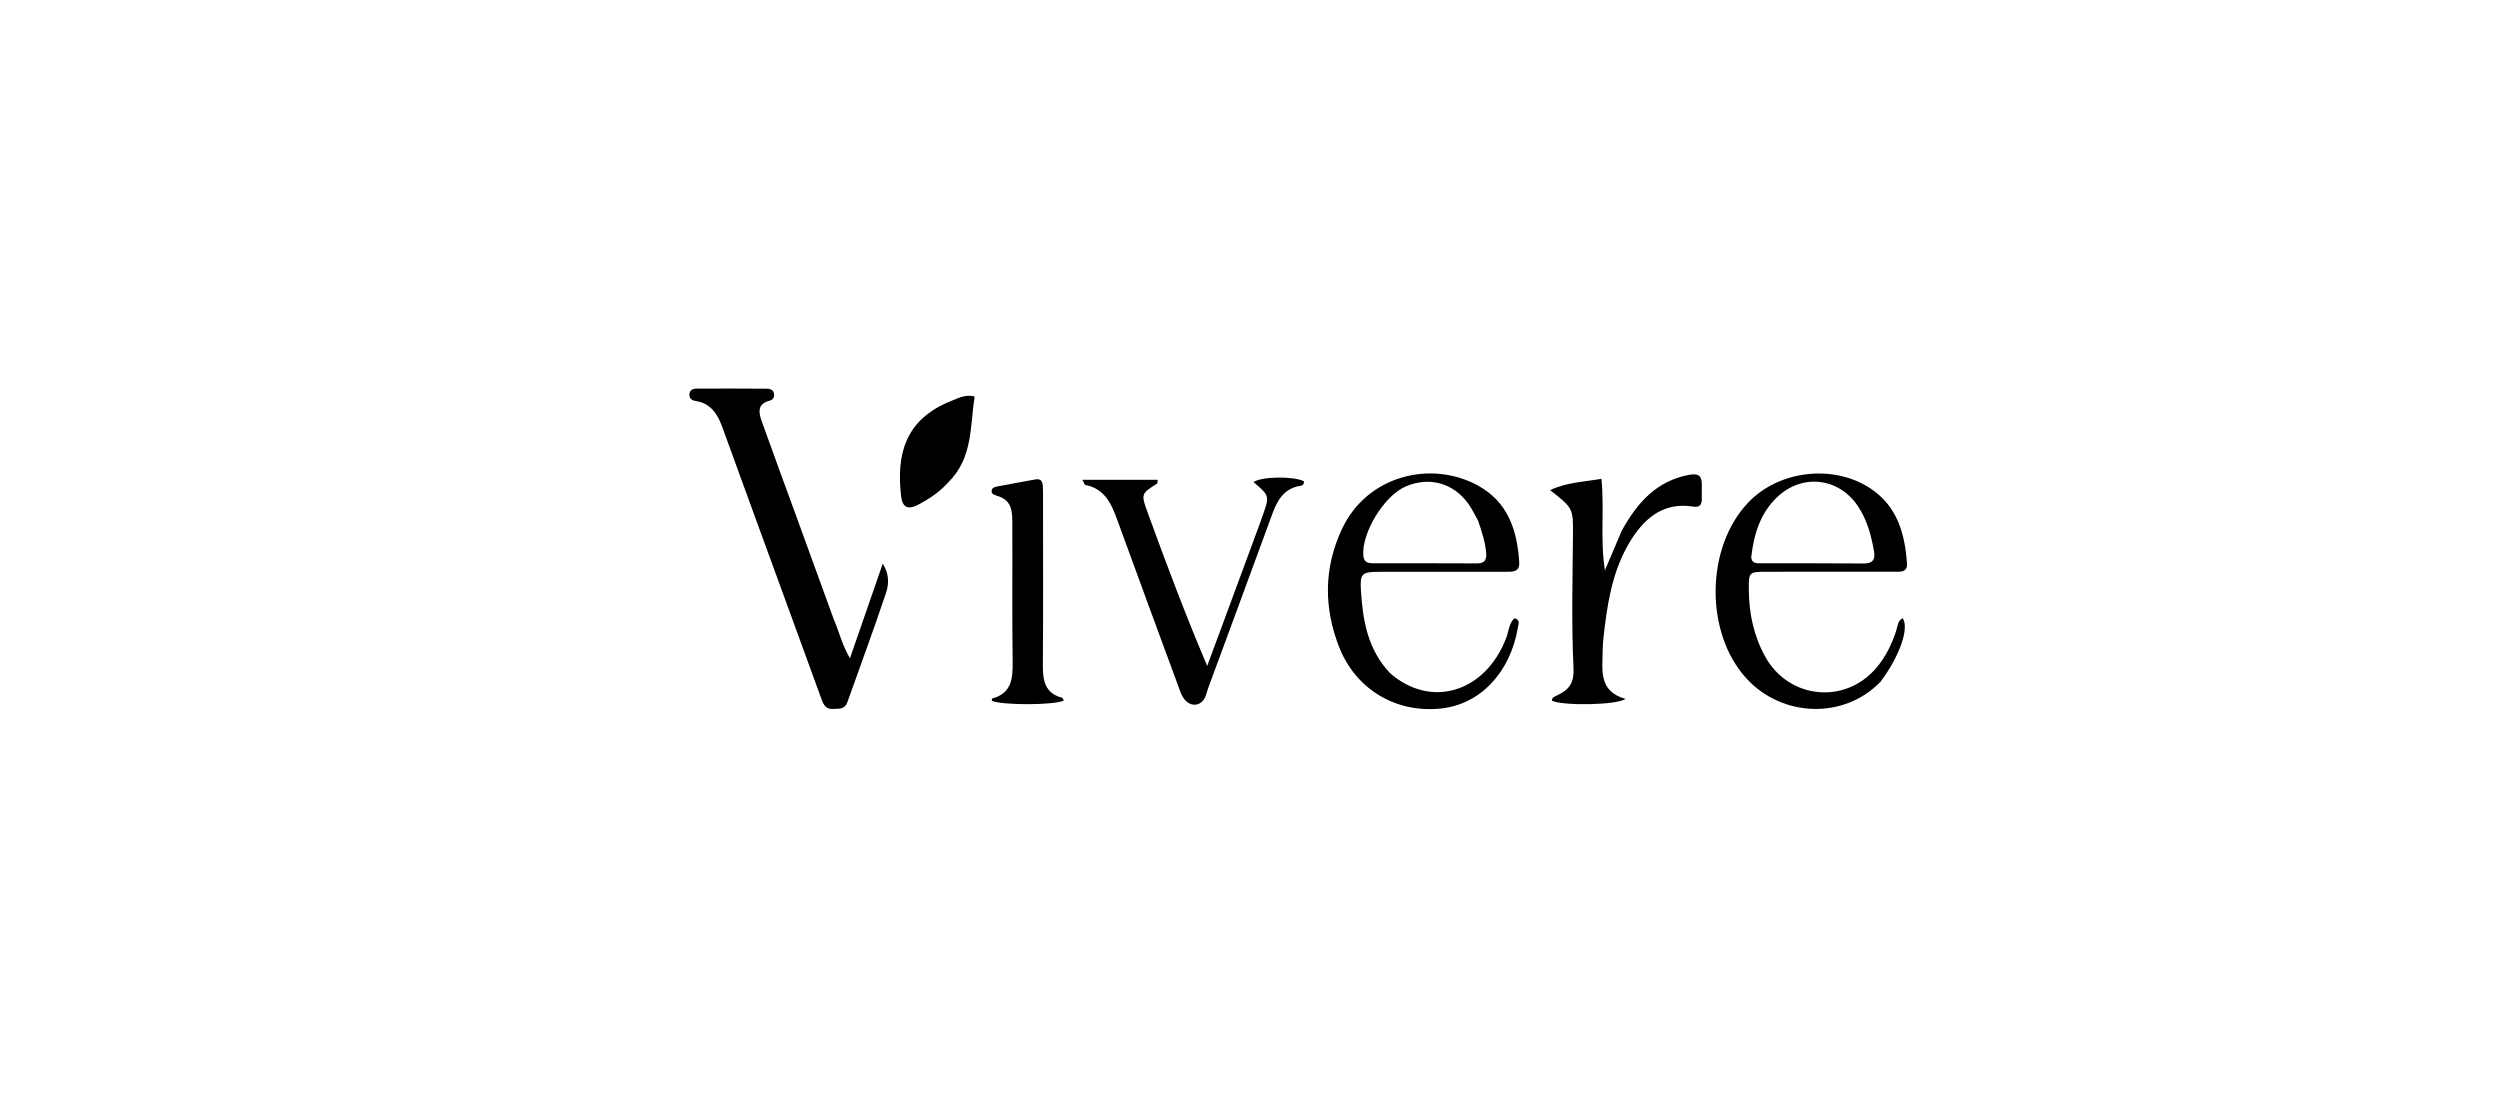
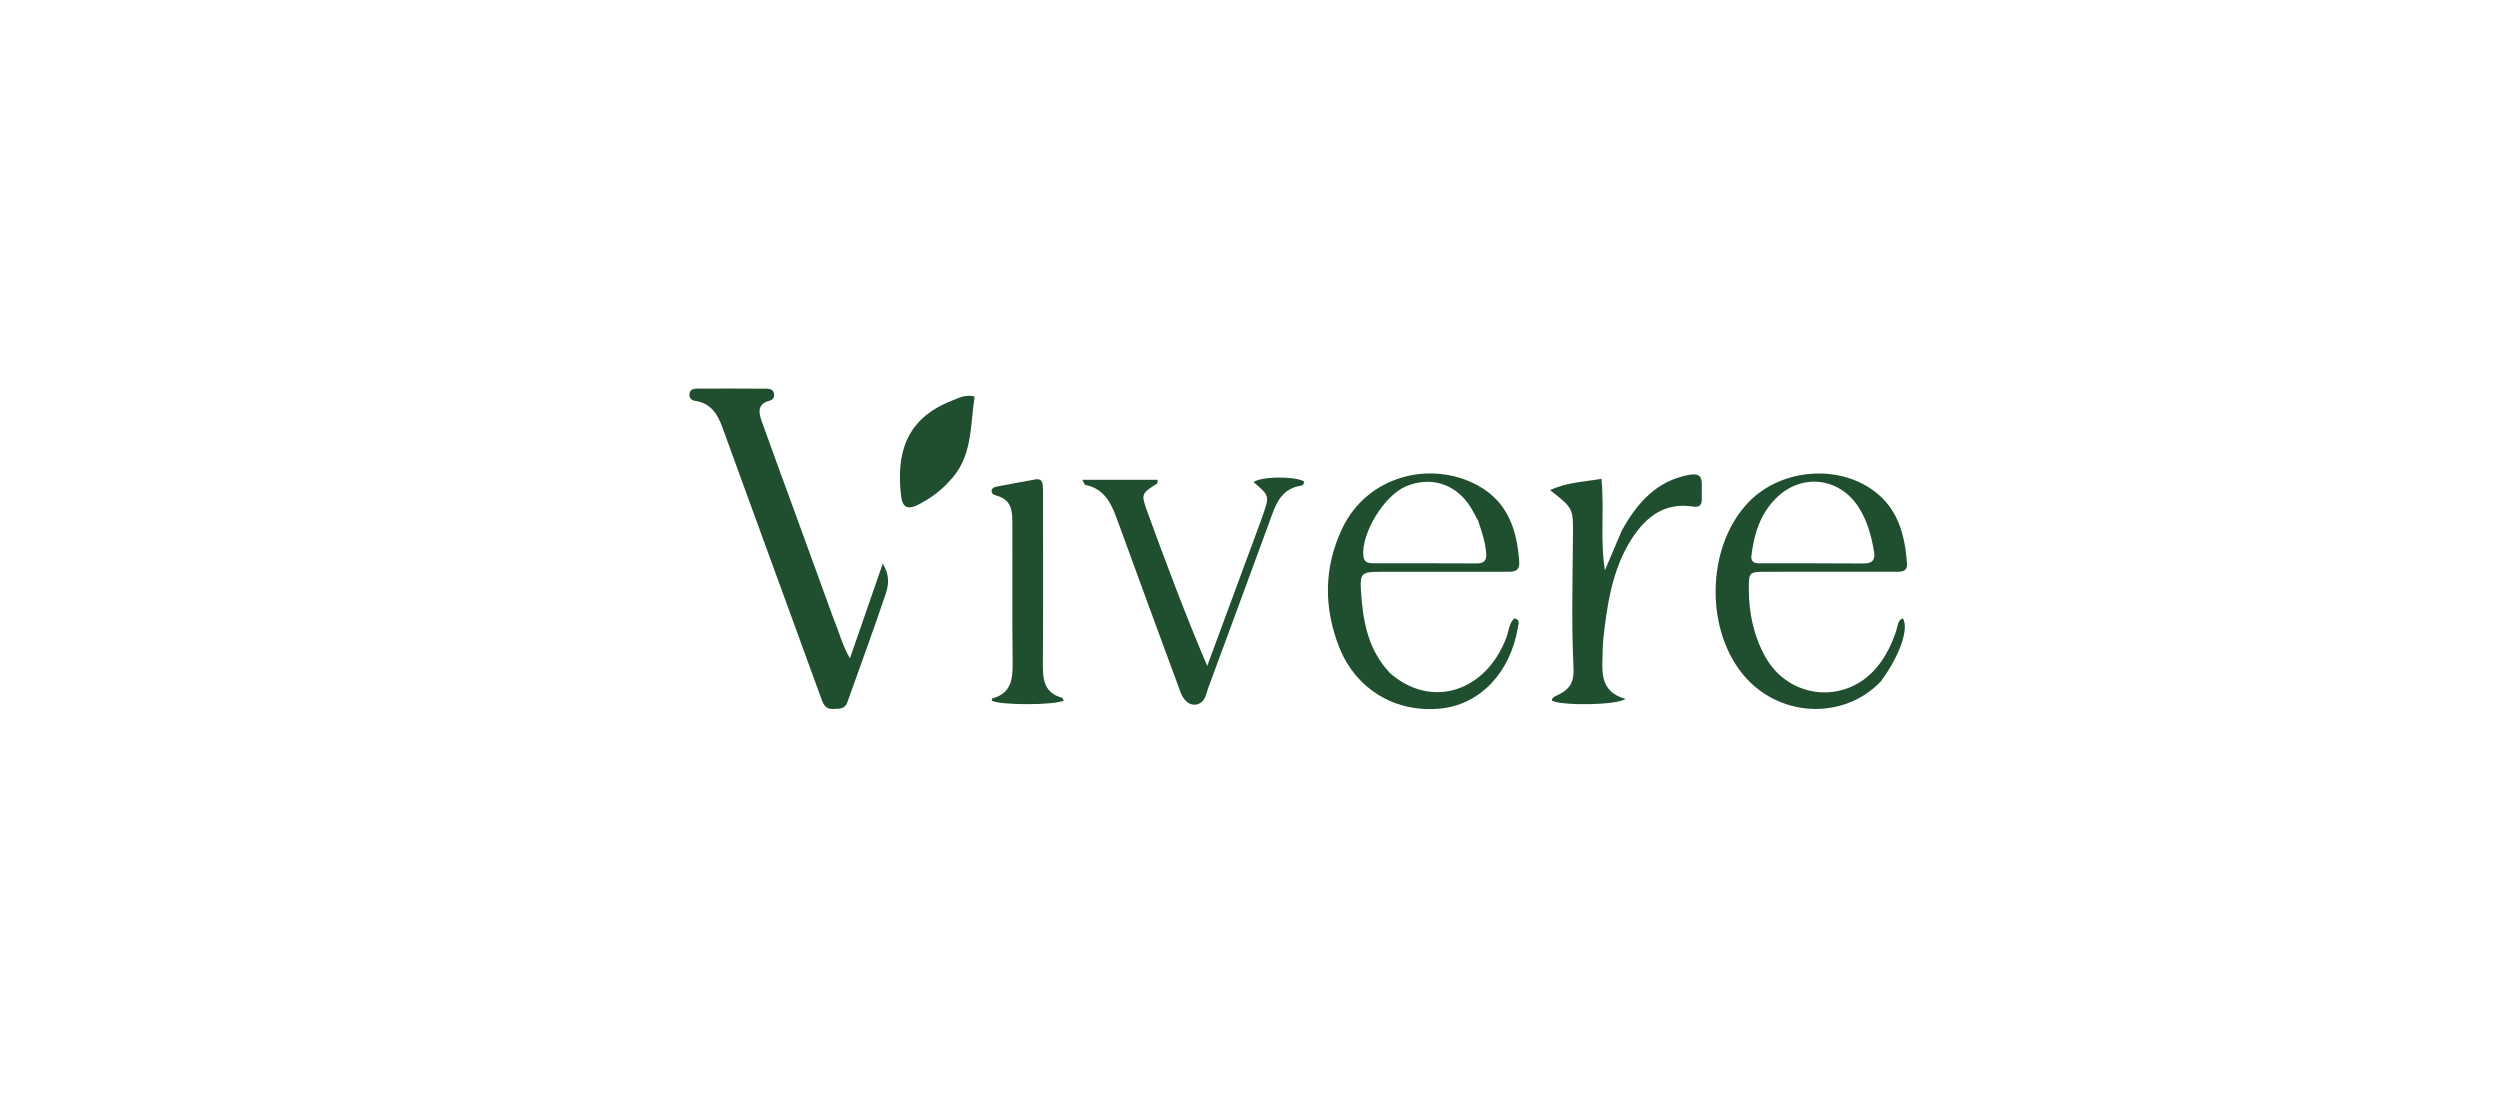
<svg xmlns="http://www.w3.org/2000/svg" version="1.1" id="Layer_1" x="0px" y="0px" width="100%" viewBox="0 0 1024 448" enable-background="new 0 0 1024 448" xml:space="preserve">
-   <path fill="#000000" opacity="1" stroke="none" d=" M341.497,253.625   C343.739,258.827 344.885,264.069 348.136,269.651   C352.685,256.525 356.946,244.227 361.569,230.886   C364.45,235.428 364.022,239.533 362.874,242.965   C357.86,257.959 352.345,272.785 347.059,287.689   C346.01,290.645 343.627,290.229 341.3,290.38   C338.303,290.574 337.347,288.756 336.48,286.365   C328.304,263.834 320.052,241.331 311.833,218.816   C306.468,204.118 301.128,189.411 295.765,174.713   C293.847,169.457 290.995,165.144 284.887,164.226   C283.39,164.001 282.358,163.268 282.383,161.656   C282.414,159.66 283.921,159.182 285.489,159.176   C294.983,159.135 304.478,159.138 313.972,159.21   C315.272,159.22 316.715,159.517 317.024,161.213   C317.311,162.79 316.586,163.765 315.066,164.172   C310.082,165.505 310.772,169.099 311.998,172.54   C316.581,185.398 321.332,198.194 326.003,211.02   C331.131,225.098 336.239,239.182 341.497,253.625  z" />
-   <path fill="#000000" opacity="1" stroke="none" d=" M569.324,275.682   C586.16,290.459 608.438,283.54 616.95,261.3   C617.984,258.598 618.043,255.419 620.279,253.233   C622.721,253.848 622.007,255.43 621.769,256.852   C618.659,275.466 606.316,288.514 590.208,290.21   C571.824,292.146 555.35,282.441 548.518,265.042   C542.156,248.84 542.231,232.497 549.701,216.615   C560.016,194.687 586.209,188.411 605.306,198.842   C617.629,205.573 621.445,217.153 622.269,230.232   C622.526,234.307 619.709,234.211 616.938,234.211   C599.623,234.214 582.308,234.231 564.994,234.22   C557.888,234.215 556.993,234.864 557.43,241.772   C558.203,254.025 560.137,265.962 569.324,275.682  M605.405,213.209   C604.087,210.907 602.956,208.471 601.417,206.327   C595.305,197.809 585.431,195.133 575.82,199.233   C566.928,203.028 557.63,218.294 558.421,227.634   C558.656,230.419 560.445,230.711 562.589,230.712   C576.706,230.722 590.823,230.694 604.94,230.77   C608.06,230.787 608.984,229.381 608.74,226.46   C608.377,222.104 607.04,218.02 605.405,213.209  z" />
-   <path fill="#000000" opacity="1" stroke="none" d=" M770.271,279.236   C755.319,294.713 729.928,293.92 715.267,277.81   C698.184,259.039 698.605,224.094 716.135,205.771   C728.72,192.615 751.036,190.031 766.191,200.1   C777.129,207.367 780.243,218.592 781.099,230.773   C781.369,234.622 778.204,234.171 775.767,234.176   C758.443,234.211 741.119,234.2 723.796,234.198   C716.339,234.197 716.249,234.255 716.317,241.692   C716.405,251.32 718.319,260.482 723.049,268.996   C732.67,286.316 755.651,288.698 768.51,273.606   C772.338,269.112 774.882,263.899 776.709,258.293   C777.293,256.498 777.228,254.251 779.354,253.202   C782.091,257.302 778.13,268.736 770.271,279.236  M717.297,228.256   C717.541,230.934 719.591,230.715 721.392,230.719   C735.367,230.75 749.344,230.676 763.318,230.8   C766.918,230.832 768.186,229.319 767.615,225.968   C766.491,219.372 764.785,212.972 761.003,207.318   C753.129,195.545 738.01,193.87 727.787,203.756   C721.129,210.194 718.411,218.483 717.297,228.256  z" />
-   <path fill="#000000" opacity="1" stroke="none" d=" M664.265,217.375   C670.629,205.88 678.539,196.929 691.976,194.474   C696.009,193.737 697.156,195.227 697.063,198.801   C697.016,200.632 697.04,202.466 697.066,204.297   C697.1,206.796 696.195,207.927 693.432,207.492   C681.97,205.689 674.296,211.556 668.496,220.487   C661.43,231.365 658.92,243.763 657.342,256.393   C656.93,259.69 656.493,263.009 656.459,266.322   C656.378,274.353 654.656,283.192 665.802,286.26   C662.207,288.91 639.699,289.134 635.708,287   C635.596,285.973 636.292,285.533 637.063,285.18   C643.039,282.444 644.811,279.746 644.501,273.328   C643.635,255.348 644.143,237.365 644.285,219.383   C644.373,208.232 644.477,208.233 634.918,200.758   C641.749,197.546 648.707,197.383 655.958,196.128   C657.197,208.763 655.362,220.941 657.38,233.595   C659.771,227.928 661.928,222.814 664.265,217.375  z" />
-   <path fill="#000000" opacity="1" stroke="none" d=" M516.4,213.467   C516.702,212.632 516.835,212.15 517.005,211.681   C520.099,203.12 520.1,203.121 513.443,197.457   C516.652,195.165 529.686,194.946 534.055,197.109   C534.234,198.116 533.685,198.831 532.832,198.954   C526.291,199.898 523.355,204.483 521.302,210.078   C512.53,233.977 503.745,257.872 494.907,281.746   C494.116,283.886 493.865,286.465 491.792,287.852   C488.781,289.866 485.172,287.958 483.569,283.603   C474.946,260.185 466.29,236.779 457.773,213.322   C455.313,206.546 452.634,200.204 444.51,198.612   C444.21,198.553 444.043,197.819 443.34,196.53   C453.953,196.53 464.022,196.53 474.176,196.53   C474.075,197.433 474.157,197.936 473.988,198.044   C467.457,202.193 467.272,202.255 470.052,209.878   C477.684,230.808 485.484,251.677 494.476,272.775   C501.733,253.125 508.991,233.475 516.4,213.467  z" />
-   <path fill="#000000" opacity="1" stroke="none" d=" M408.79,203.202   C407.36,202.714 405.99,202.527 406.183,200.948   C406.329,199.749 407.49,199.454 408.414,199.273   C413.631,198.256 418.87,197.349 424.094,196.369   C426.027,196.007 426.95,196.918 427.105,198.705   C427.234,200.194 427.218,201.698 427.219,203.195   C427.225,226.176 427.333,249.157 427.153,272.136   C427.104,278.45 427.771,283.843 434.981,285.785   C435.305,285.872 435.473,286.538 435.72,286.944   C431.929,288.903 410.117,288.925 406.251,287.027   C406.29,286.708 406.266,286.137 406.386,286.105   C414.21,284.012 414.873,278.176 414.783,271.335   C414.53,252.188 414.737,233.035 414.648,213.885   C414.628,209.531 414.448,205.021 408.79,203.202  z" />
-   <path fill="#000000" opacity="1" stroke="none" d=" M388.505,197.482   C384.97,201.372 380.999,204.096 376.73,206.416   C372.058,208.954 369.658,208.192 369.074,203.087   C367.204,186.736 370.253,171.759 389.968,164.08   C392.653,163.034 395.393,161.469 399.207,162.39   C397.291,174.54 398.575,187.44 388.505,197.482  z" />
+   <path fill="#1F4F2E" opacity="1" stroke="none" d=" M341.497,253.625   C343.739,258.827 344.885,264.069 348.136,269.651   C352.685,256.525 356.946,244.227 361.569,230.886   C364.45,235.428 364.022,239.533 362.874,242.965   C357.86,257.959 352.345,272.785 347.059,287.689   C346.01,290.645 343.627,290.229 341.3,290.38   C338.303,290.574 337.347,288.756 336.48,286.365   C328.304,263.834 320.052,241.331 311.833,218.816   C306.468,204.118 301.128,189.411 295.765,174.713   C293.847,169.457 290.995,165.144 284.887,164.226   C283.39,164.001 282.358,163.268 282.383,161.656   C282.414,159.66 283.921,159.182 285.489,159.176   C294.983,159.135 304.478,159.138 313.972,159.21   C315.272,159.22 316.715,159.517 317.024,161.213   C317.311,162.79 316.586,163.765 315.066,164.172   C310.082,165.505 310.772,169.099 311.998,172.54   C316.581,185.398 321.332,198.194 326.003,211.02   C331.131,225.098 336.239,239.182 341.497,253.625  z" />
+   <path fill="#1F4F2E" opacity="1" stroke="none" d=" M569.324,275.682   C586.16,290.459 608.438,283.54 616.95,261.3   C617.984,258.598 618.043,255.419 620.279,253.233   C622.721,253.848 622.007,255.43 621.769,256.852   C618.659,275.466 606.316,288.514 590.208,290.21   C571.824,292.146 555.35,282.441 548.518,265.042   C542.156,248.84 542.231,232.497 549.701,216.615   C560.016,194.687 586.209,188.411 605.306,198.842   C617.629,205.573 621.445,217.153 622.269,230.232   C622.526,234.307 619.709,234.211 616.938,234.211   C599.623,234.214 582.308,234.231 564.994,234.22   C557.888,234.215 556.993,234.864 557.43,241.772   C558.203,254.025 560.137,265.962 569.324,275.682  M605.405,213.209   C604.087,210.907 602.956,208.471 601.417,206.327   C595.305,197.809 585.431,195.133 575.82,199.233   C566.928,203.028 557.63,218.294 558.421,227.634   C558.656,230.419 560.445,230.711 562.589,230.712   C576.706,230.722 590.823,230.694 604.94,230.77   C608.06,230.787 608.984,229.381 608.74,226.46   C608.377,222.104 607.04,218.02 605.405,213.209  z" />
+   <path fill="#1F4F2E" opacity="1" stroke="none" d=" M770.271,279.236   C755.319,294.713 729.928,293.92 715.267,277.81   C698.184,259.039 698.605,224.094 716.135,205.771   C728.72,192.615 751.036,190.031 766.191,200.1   C777.129,207.367 780.243,218.592 781.099,230.773   C781.369,234.622 778.204,234.171 775.767,234.176   C758.443,234.211 741.119,234.2 723.796,234.198   C716.339,234.197 716.249,234.255 716.317,241.692   C716.405,251.32 718.319,260.482 723.049,268.996   C732.67,286.316 755.651,288.698 768.51,273.606   C772.338,269.112 774.882,263.899 776.709,258.293   C777.293,256.498 777.228,254.251 779.354,253.202   C782.091,257.302 778.13,268.736 770.271,279.236  M717.297,228.256   C717.541,230.934 719.591,230.715 721.392,230.719   C735.367,230.75 749.344,230.676 763.318,230.8   C766.918,230.832 768.186,229.319 767.615,225.968   C766.491,219.372 764.785,212.972 761.003,207.318   C753.129,195.545 738.01,193.87 727.787,203.756   C721.129,210.194 718.411,218.483 717.297,228.256  z" />
+   <path fill="#1F4F2E" opacity="1" stroke="none" d=" M664.265,217.375   C670.629,205.88 678.539,196.929 691.976,194.474   C696.009,193.737 697.156,195.227 697.063,198.801   C697.016,200.632 697.04,202.466 697.066,204.297   C697.1,206.796 696.195,207.927 693.432,207.492   C681.97,205.689 674.296,211.556 668.496,220.487   C661.43,231.365 658.92,243.763 657.342,256.393   C656.93,259.69 656.493,263.009 656.459,266.322   C656.378,274.353 654.656,283.192 665.802,286.26   C662.207,288.91 639.699,289.134 635.708,287   C635.596,285.973 636.292,285.533 637.063,285.18   C643.039,282.444 644.811,279.746 644.501,273.328   C643.635,255.348 644.143,237.365 644.285,219.383   C644.373,208.232 644.477,208.233 634.918,200.758   C641.749,197.546 648.707,197.383 655.958,196.128   C657.197,208.763 655.362,220.941 657.38,233.595   C659.771,227.928 661.928,222.814 664.265,217.375  z" />
+   <path fill="#1F4F2E" opacity="1" stroke="none" d=" M516.4,213.467   C516.702,212.632 516.835,212.15 517.005,211.681   C520.099,203.12 520.1,203.121 513.443,197.457   C516.652,195.165 529.686,194.946 534.055,197.109   C534.234,198.116 533.685,198.831 532.832,198.954   C526.291,199.898 523.355,204.483 521.302,210.078   C512.53,233.977 503.745,257.872 494.907,281.746   C494.116,283.886 493.865,286.465 491.792,287.852   C488.781,289.866 485.172,287.958 483.569,283.603   C474.946,260.185 466.29,236.779 457.773,213.322   C455.313,206.546 452.634,200.204 444.51,198.612   C444.21,198.553 444.043,197.819 443.34,196.53   C453.953,196.53 464.022,196.53 474.176,196.53   C474.075,197.433 474.157,197.936 473.988,198.044   C467.457,202.193 467.272,202.255 470.052,209.878   C477.684,230.808 485.484,251.677 494.476,272.775   C501.733,253.125 508.991,233.475 516.4,213.467  z" />
+   <path fill="#1F4F2E" opacity="1" stroke="none" d=" M408.79,203.202   C407.36,202.714 405.99,202.527 406.183,200.948   C406.329,199.749 407.49,199.454 408.414,199.273   C413.631,198.256 418.87,197.349 424.094,196.369   C426.027,196.007 426.95,196.918 427.105,198.705   C427.234,200.194 427.218,201.698 427.219,203.195   C427.225,226.176 427.333,249.157 427.153,272.136   C427.104,278.45 427.771,283.843 434.981,285.785   C435.305,285.872 435.473,286.538 435.72,286.944   C431.929,288.903 410.117,288.925 406.251,287.027   C406.29,286.708 406.266,286.137 406.386,286.105   C414.21,284.012 414.873,278.176 414.783,271.335   C414.53,252.188 414.737,233.035 414.648,213.885   C414.628,209.531 414.448,205.021 408.79,203.202  z" />
+   <path fill="#1F4F2E" opacity="1" stroke="none" d=" M388.505,197.482   C384.97,201.372 380.999,204.096 376.73,206.416   C372.058,208.954 369.658,208.192 369.074,203.087   C367.204,186.736 370.253,171.759 389.968,164.08   C392.653,163.034 395.393,161.469 399.207,162.39   C397.291,174.54 398.575,187.44 388.505,197.482  z" />
</svg>
